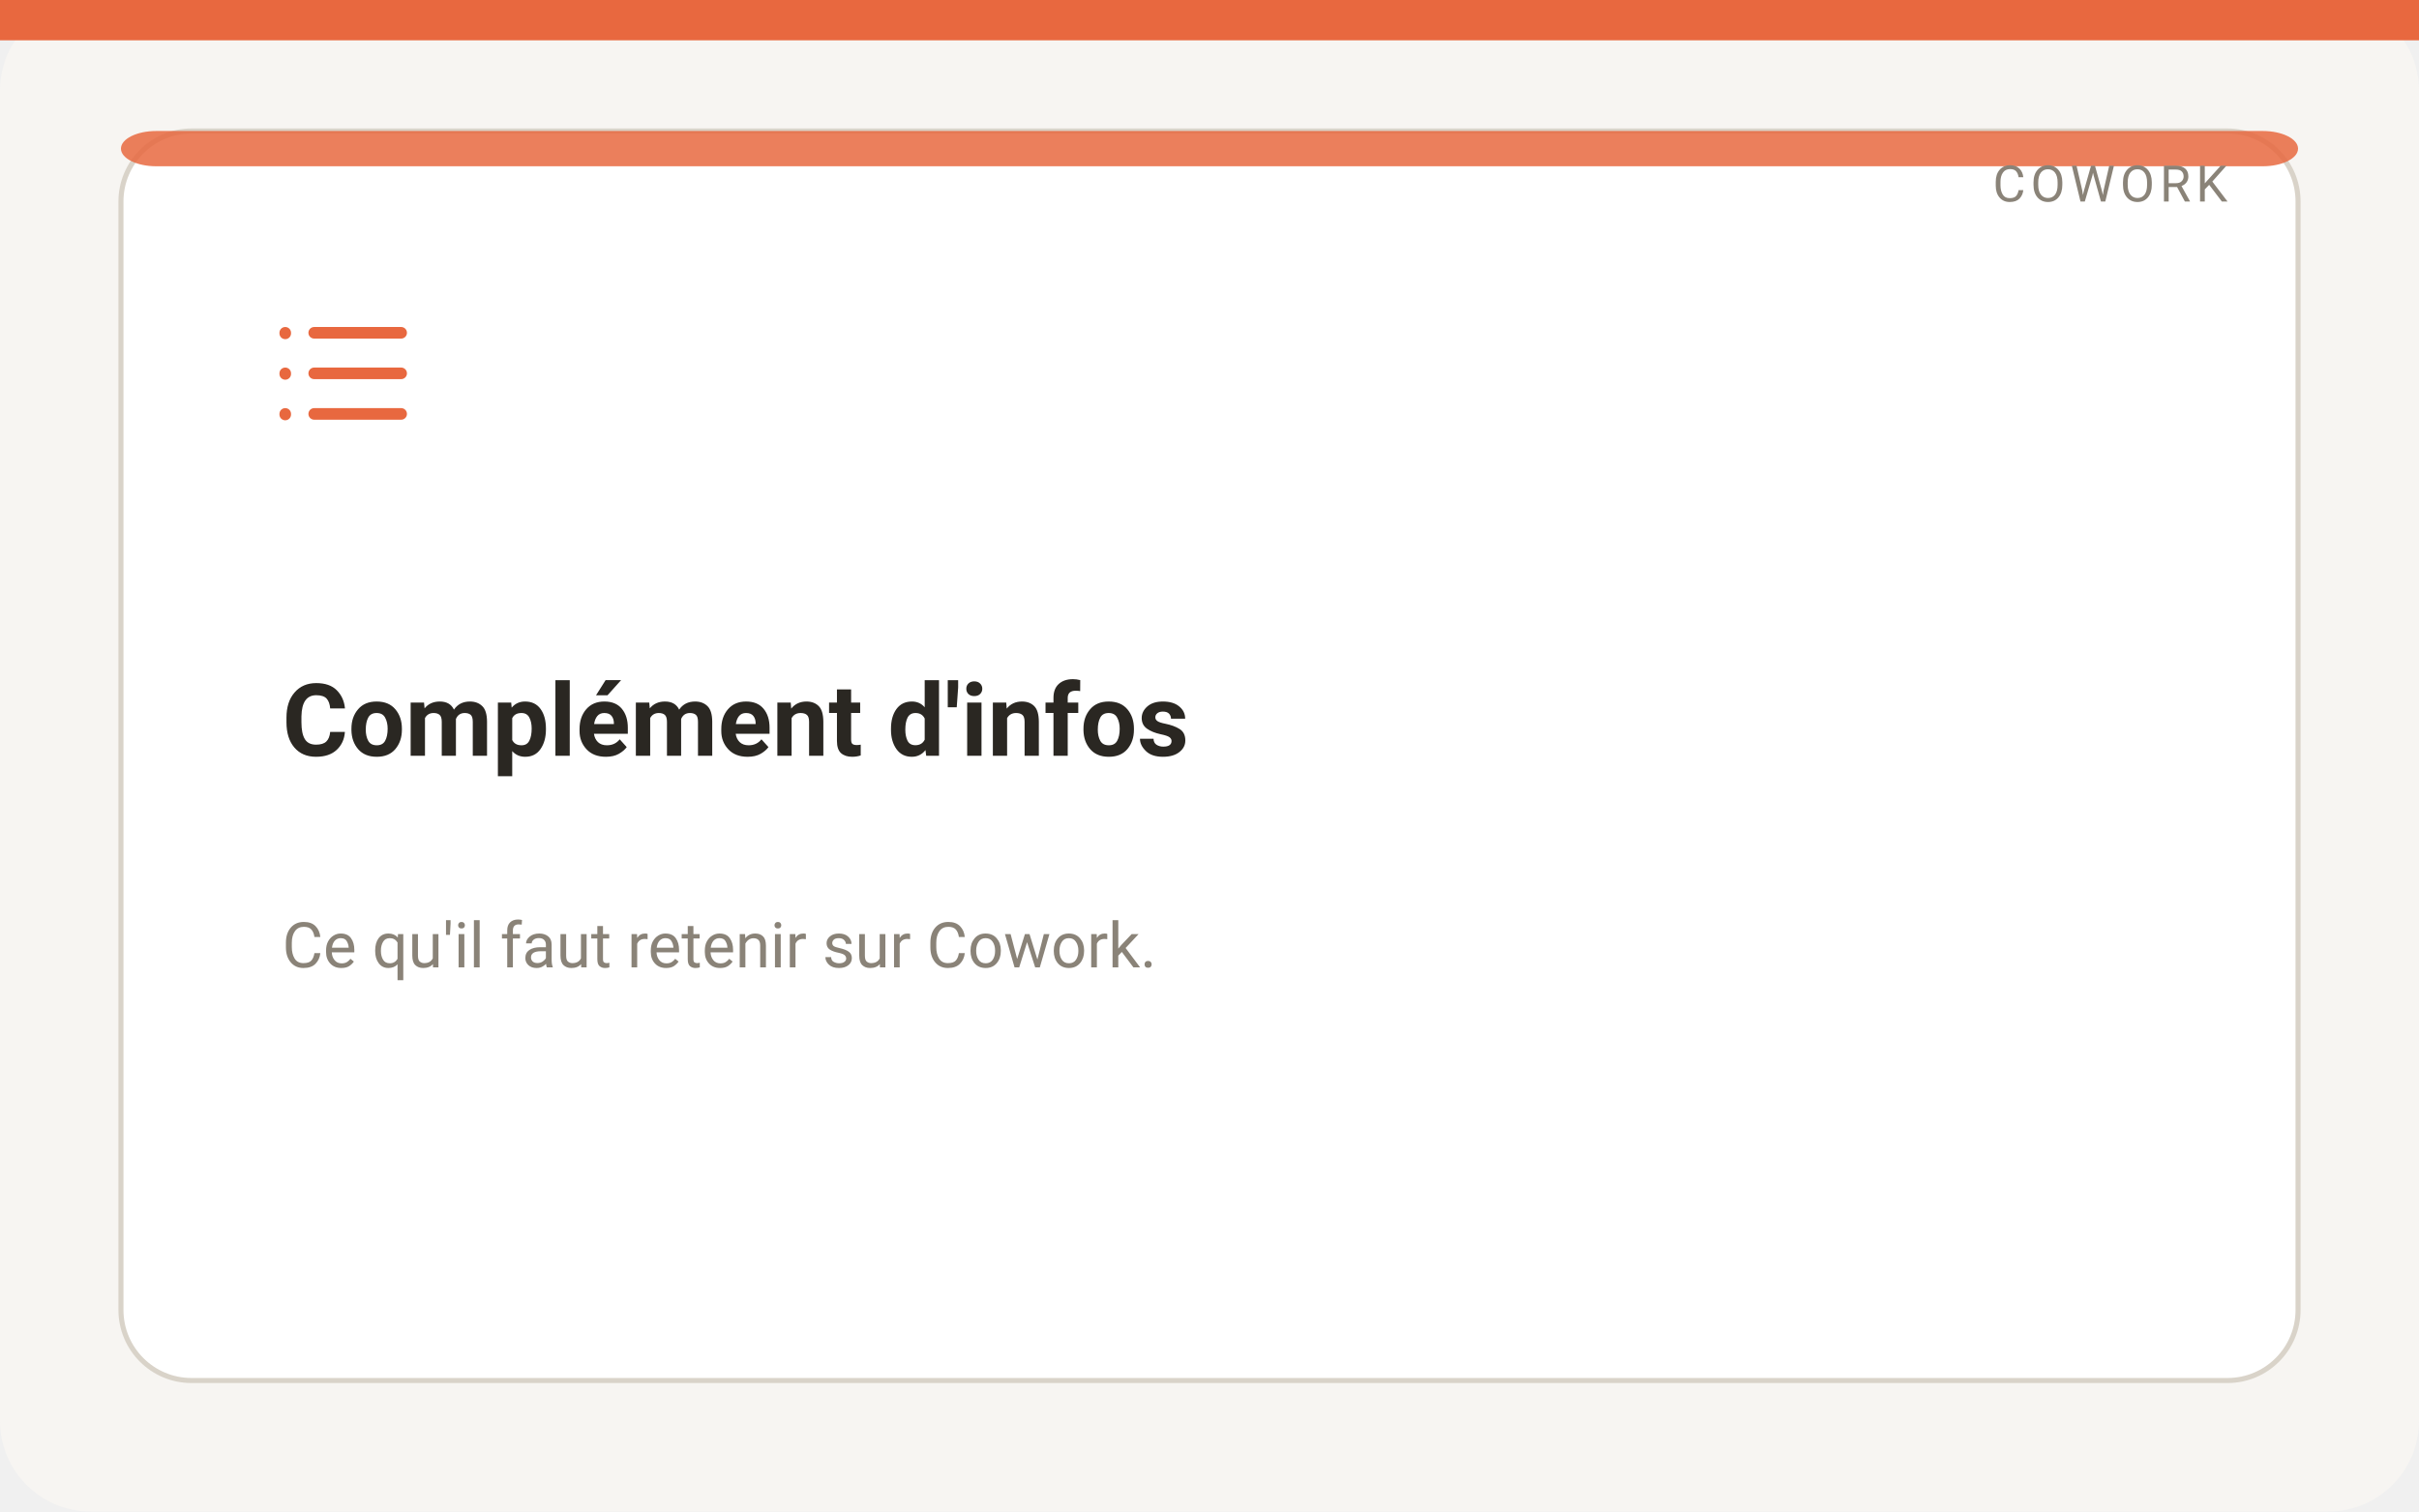
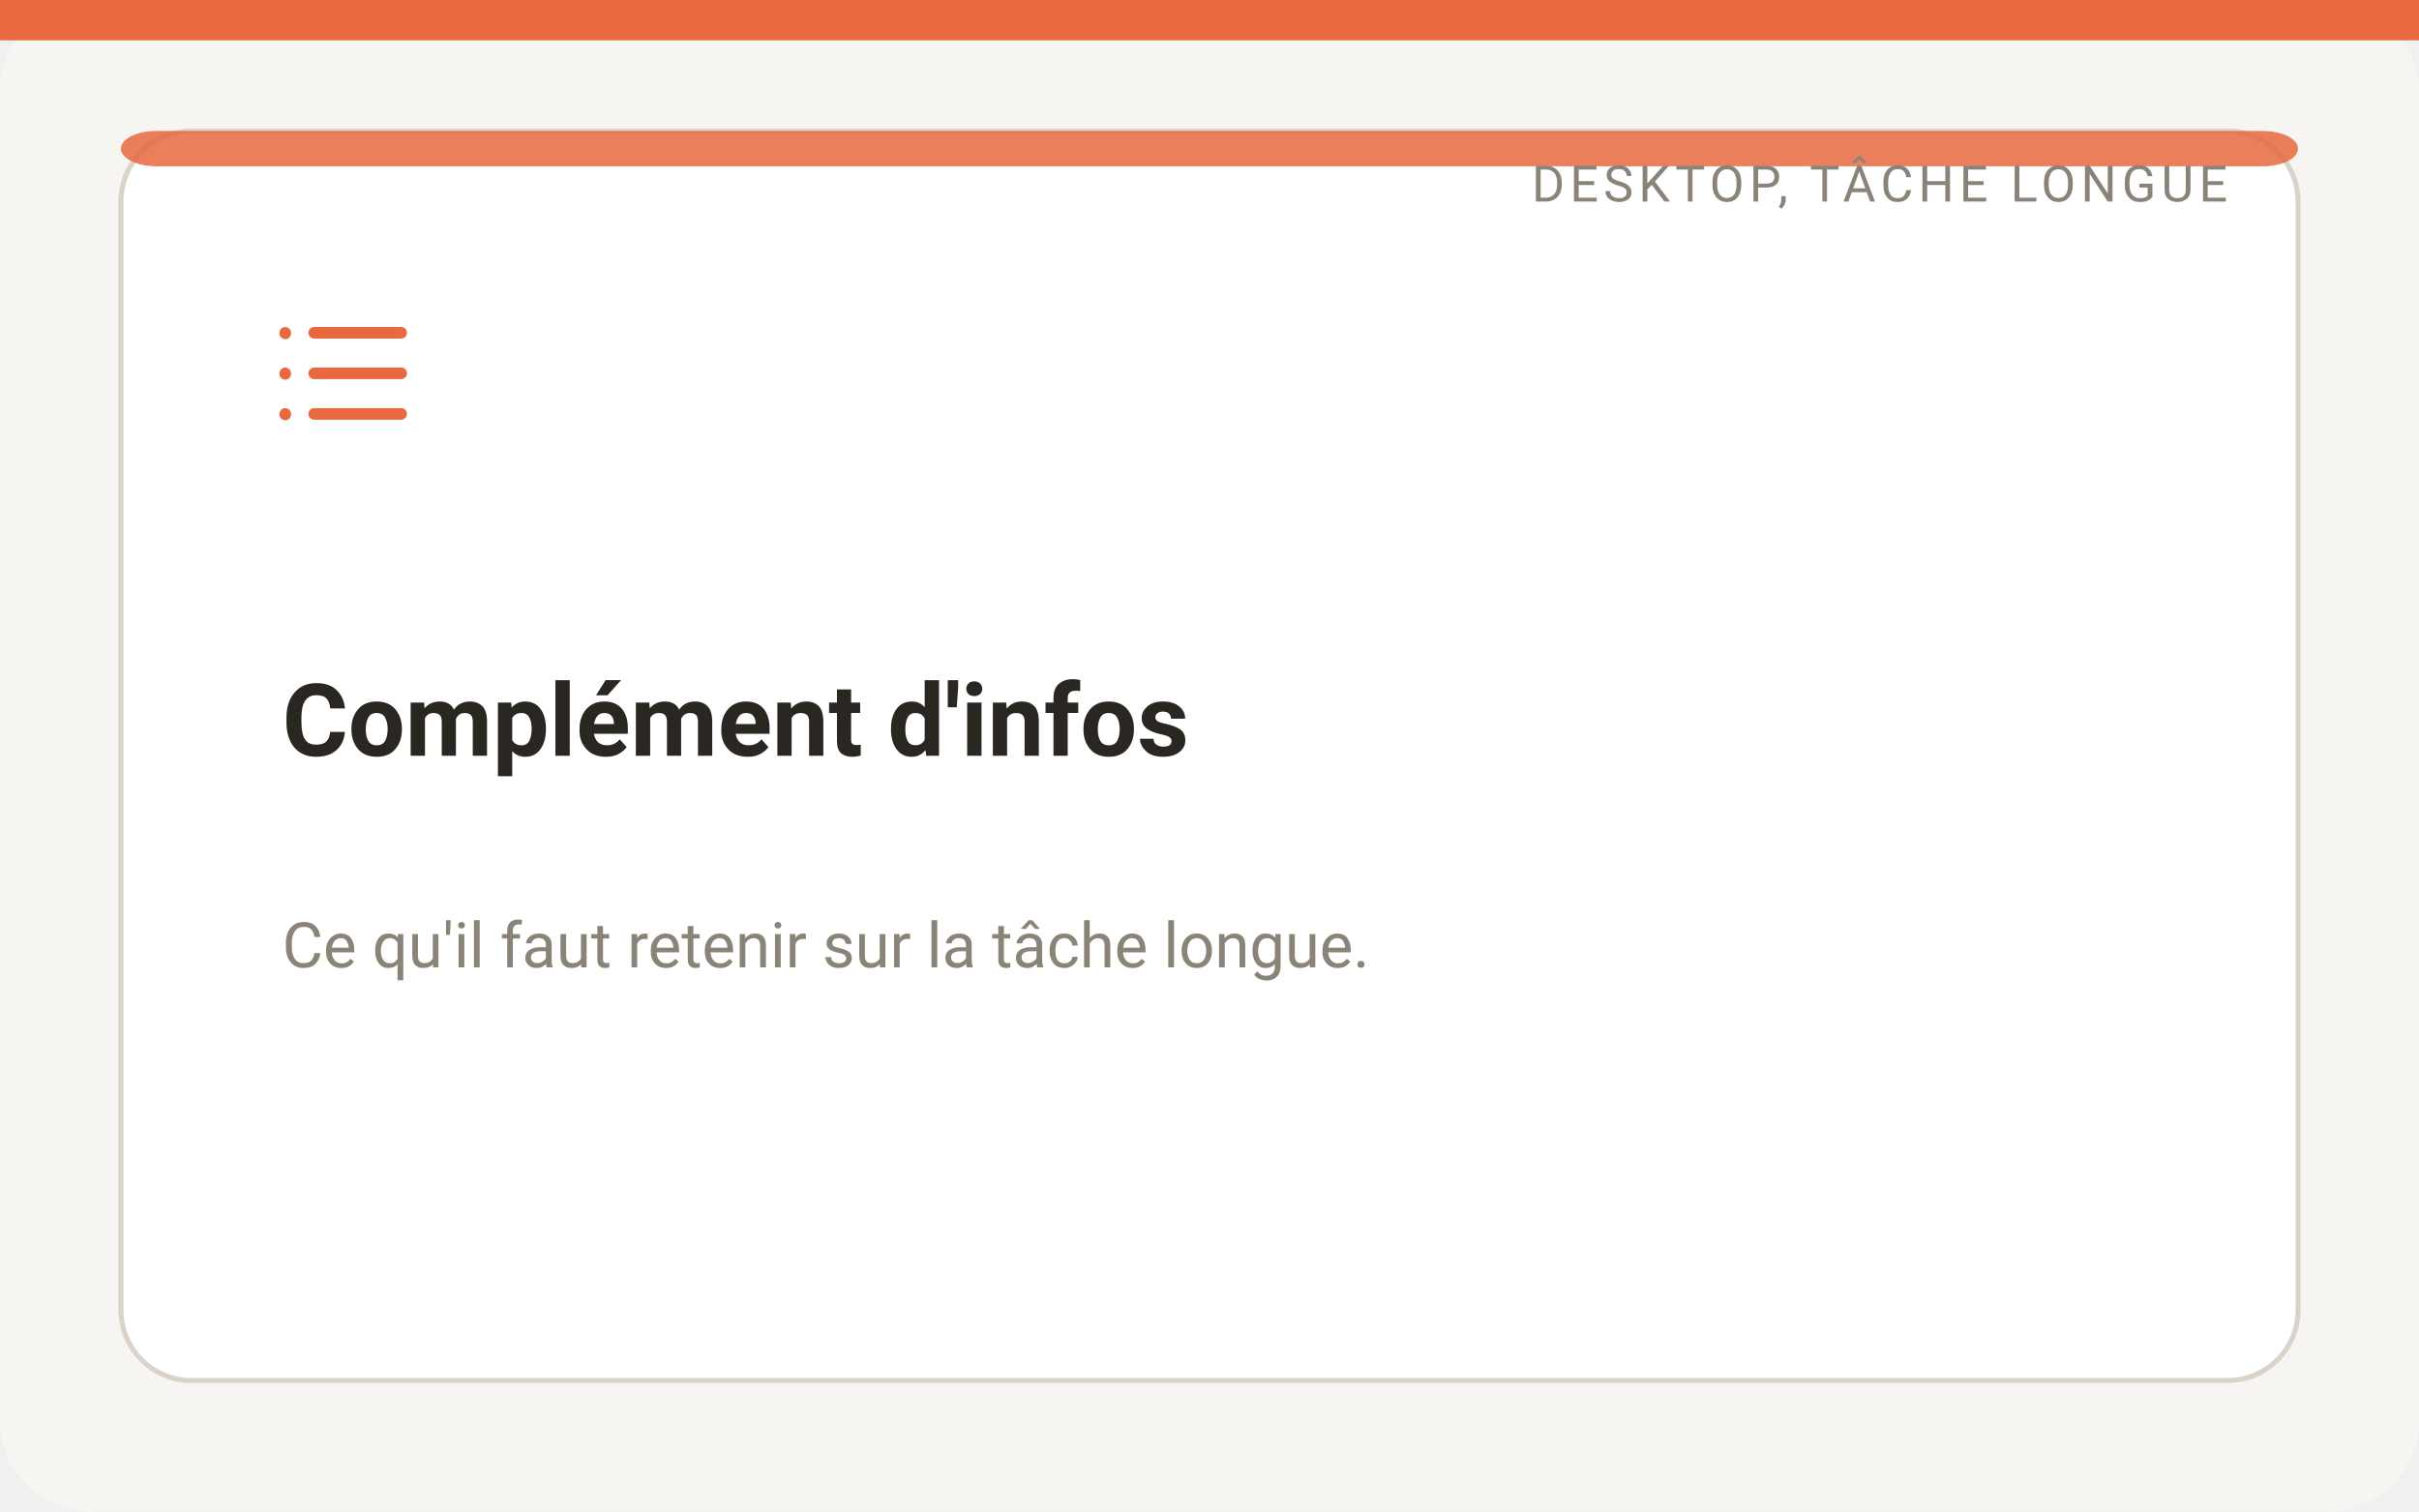
<svg xmlns="http://www.w3.org/2000/svg" width="960" height="600" viewBox="0 0 480 300" font-family="system-ui,-apple-system,Segoe UI,Roboto,sans-serif">
  <rect width="480" height="300" rx="18" fill="#F7F5F2" />
  <rect x="0" y="0" width="480" height="8" fill="#E8683F" />
  <rect x="24" y="26" width="432" height="248" rx="14" fill="#FFFFFF" stroke="#D9D3C9" />
  <rect x="24" y="26" width="432" height="7" rx="7" fill="#E8683F" opacity="0.85" />
  <g transform="translate(52,58) scale(1.15)">
    <path d="M9 7h15 M9 14h15 M9 21h15 M4 7v.1 M4 14v.1 M4 21v.1" stroke="#E8683F" stroke-width="2" stroke-linecap="round" />
  </g>
  <text x="56" y="150" fill="#2A2722" font-size="20" font-weight="600">
    <tspan x="56" dy="0">Complément d'infos</tspan>
  </text>
  <text x="56" y="192" fill="#8A8378" font-size="12.5">
-     <tspan x="56" dy="0">Ce qu'il faut retenir sur Cowork.</tspan>
+     <tspan x="56" dy="0">Ce qu'il faut retenir sur la tâche longue.</tspan>
  </text>
-   <text x="442" y="40" fill="#8A8378" font-size="10" text-anchor="end" letter-spacing="1">COWORK</text>
+   <text x="442" y="40" fill="#8A8378" font-size="10" text-anchor="end" letter-spacing="1">DESKTOP, TÂCHE LONGUE</text>
</svg>
